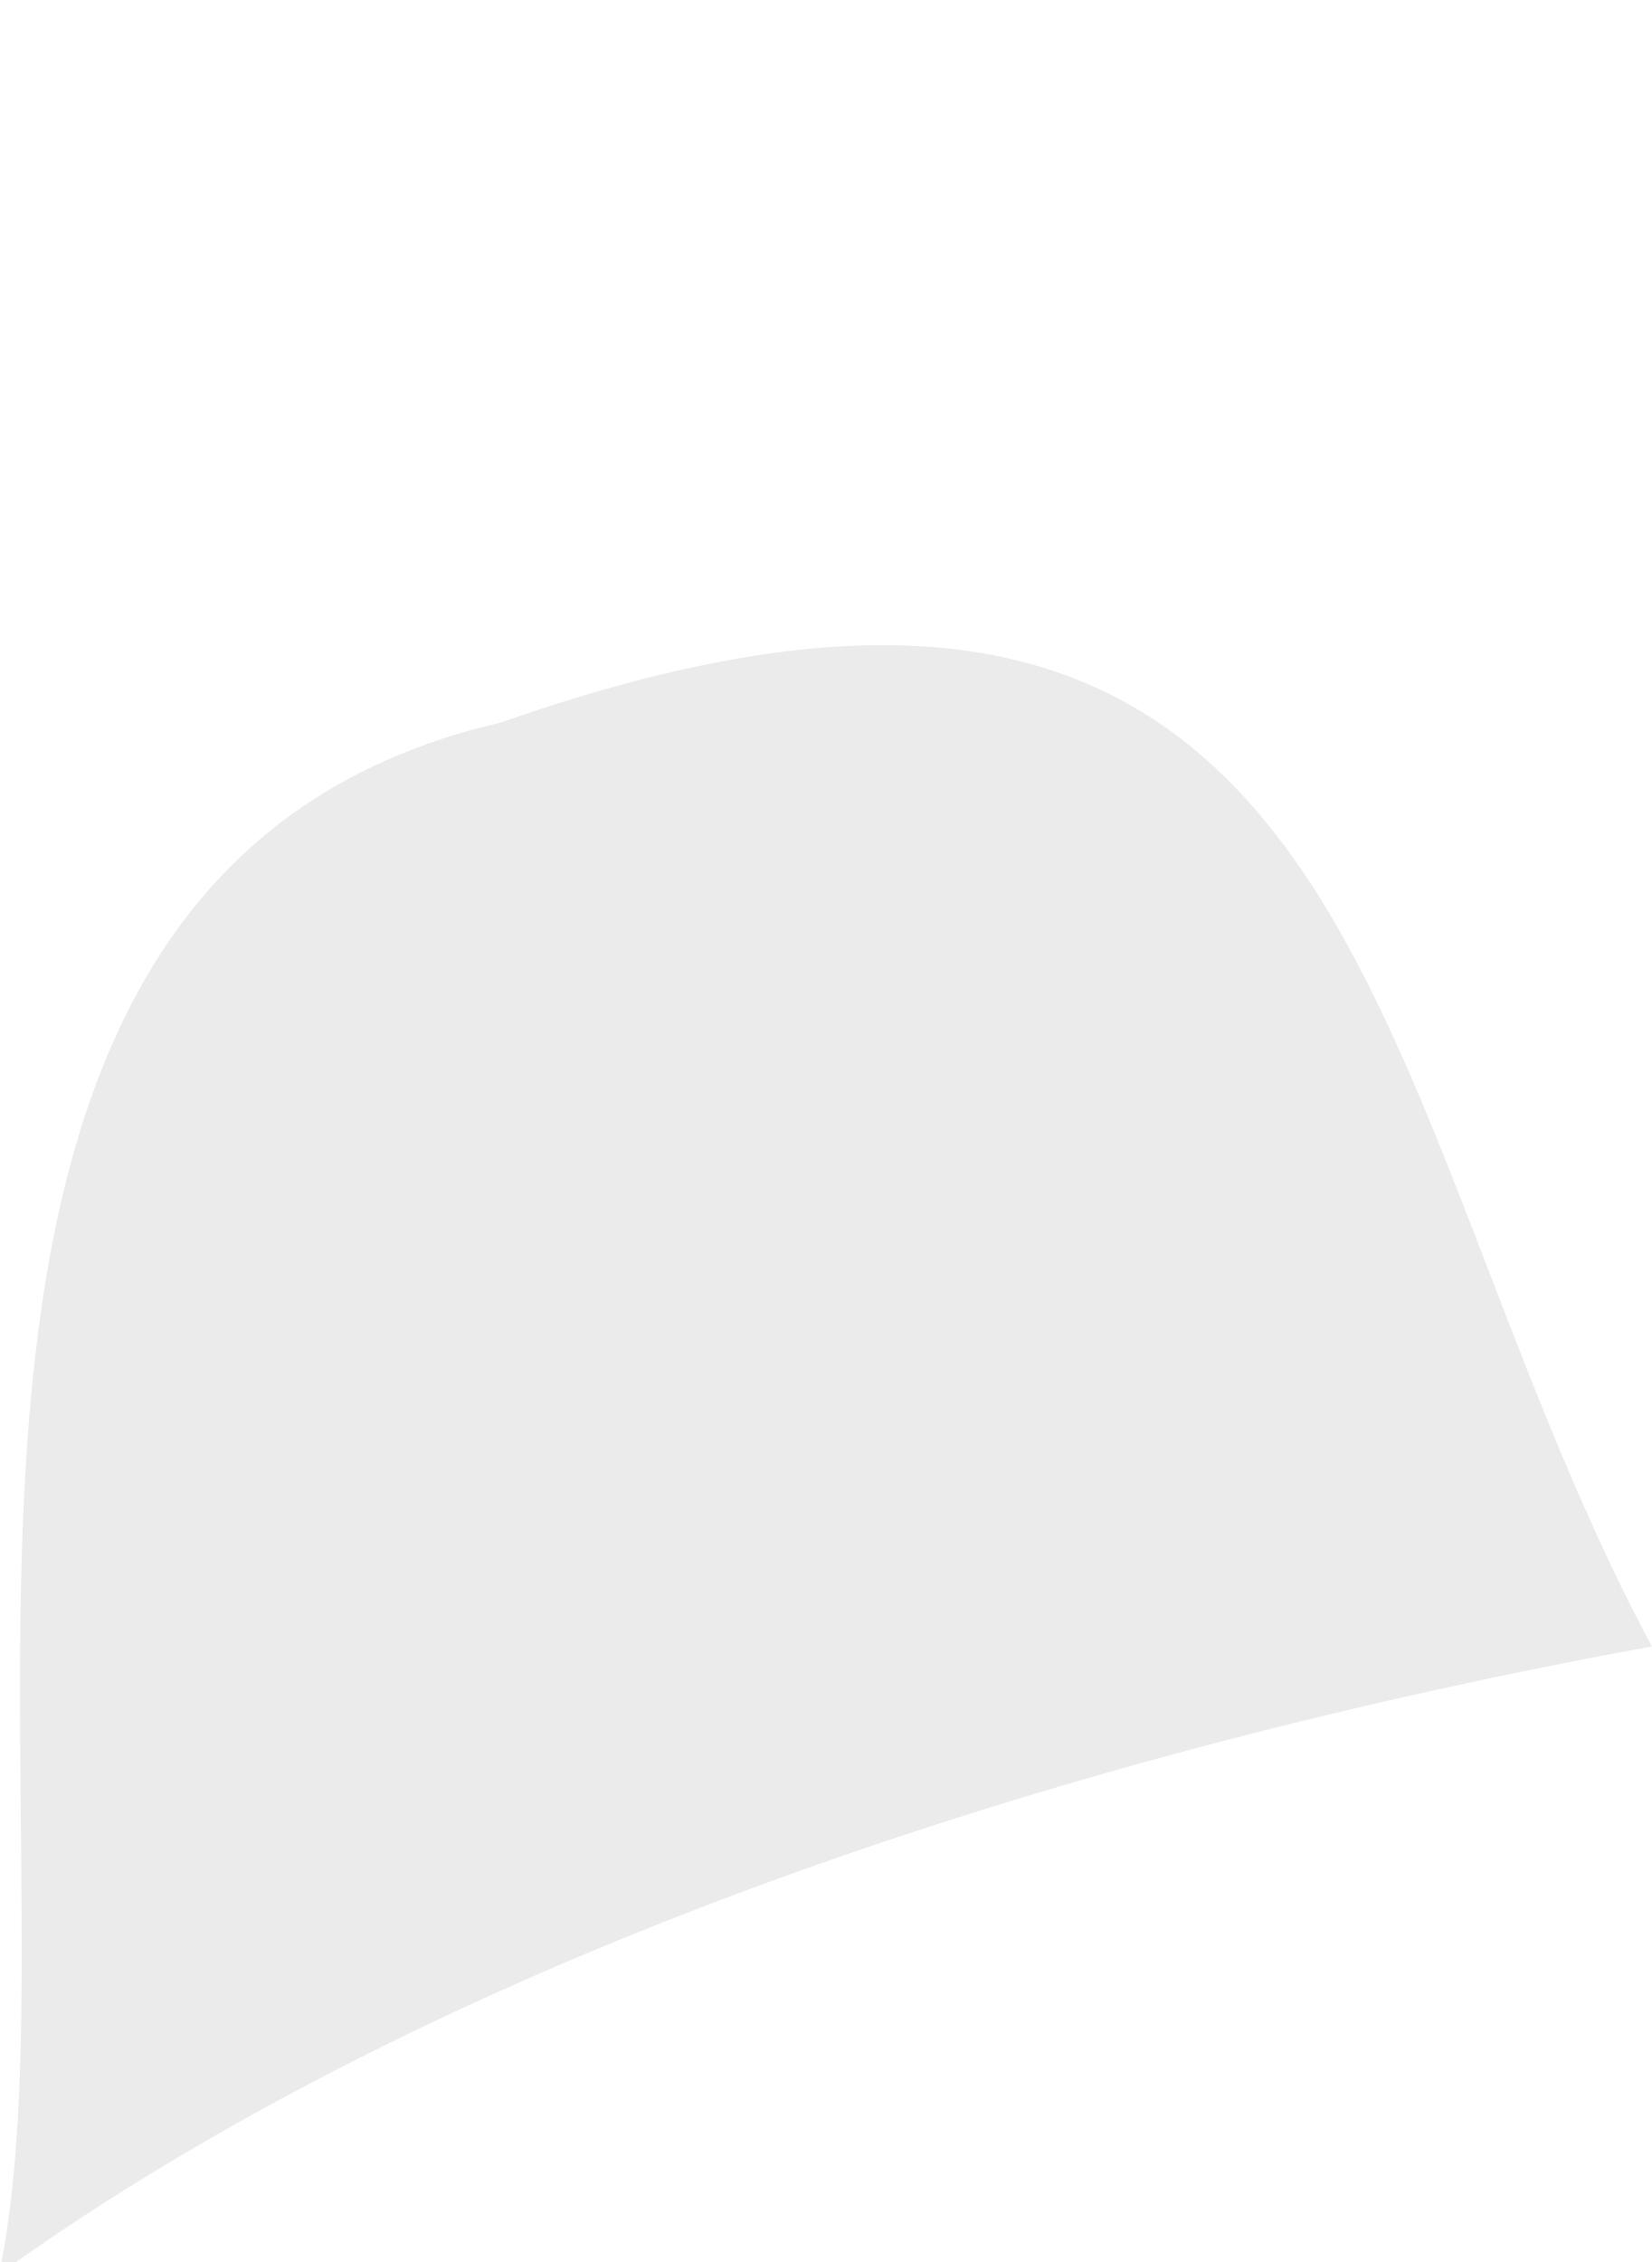
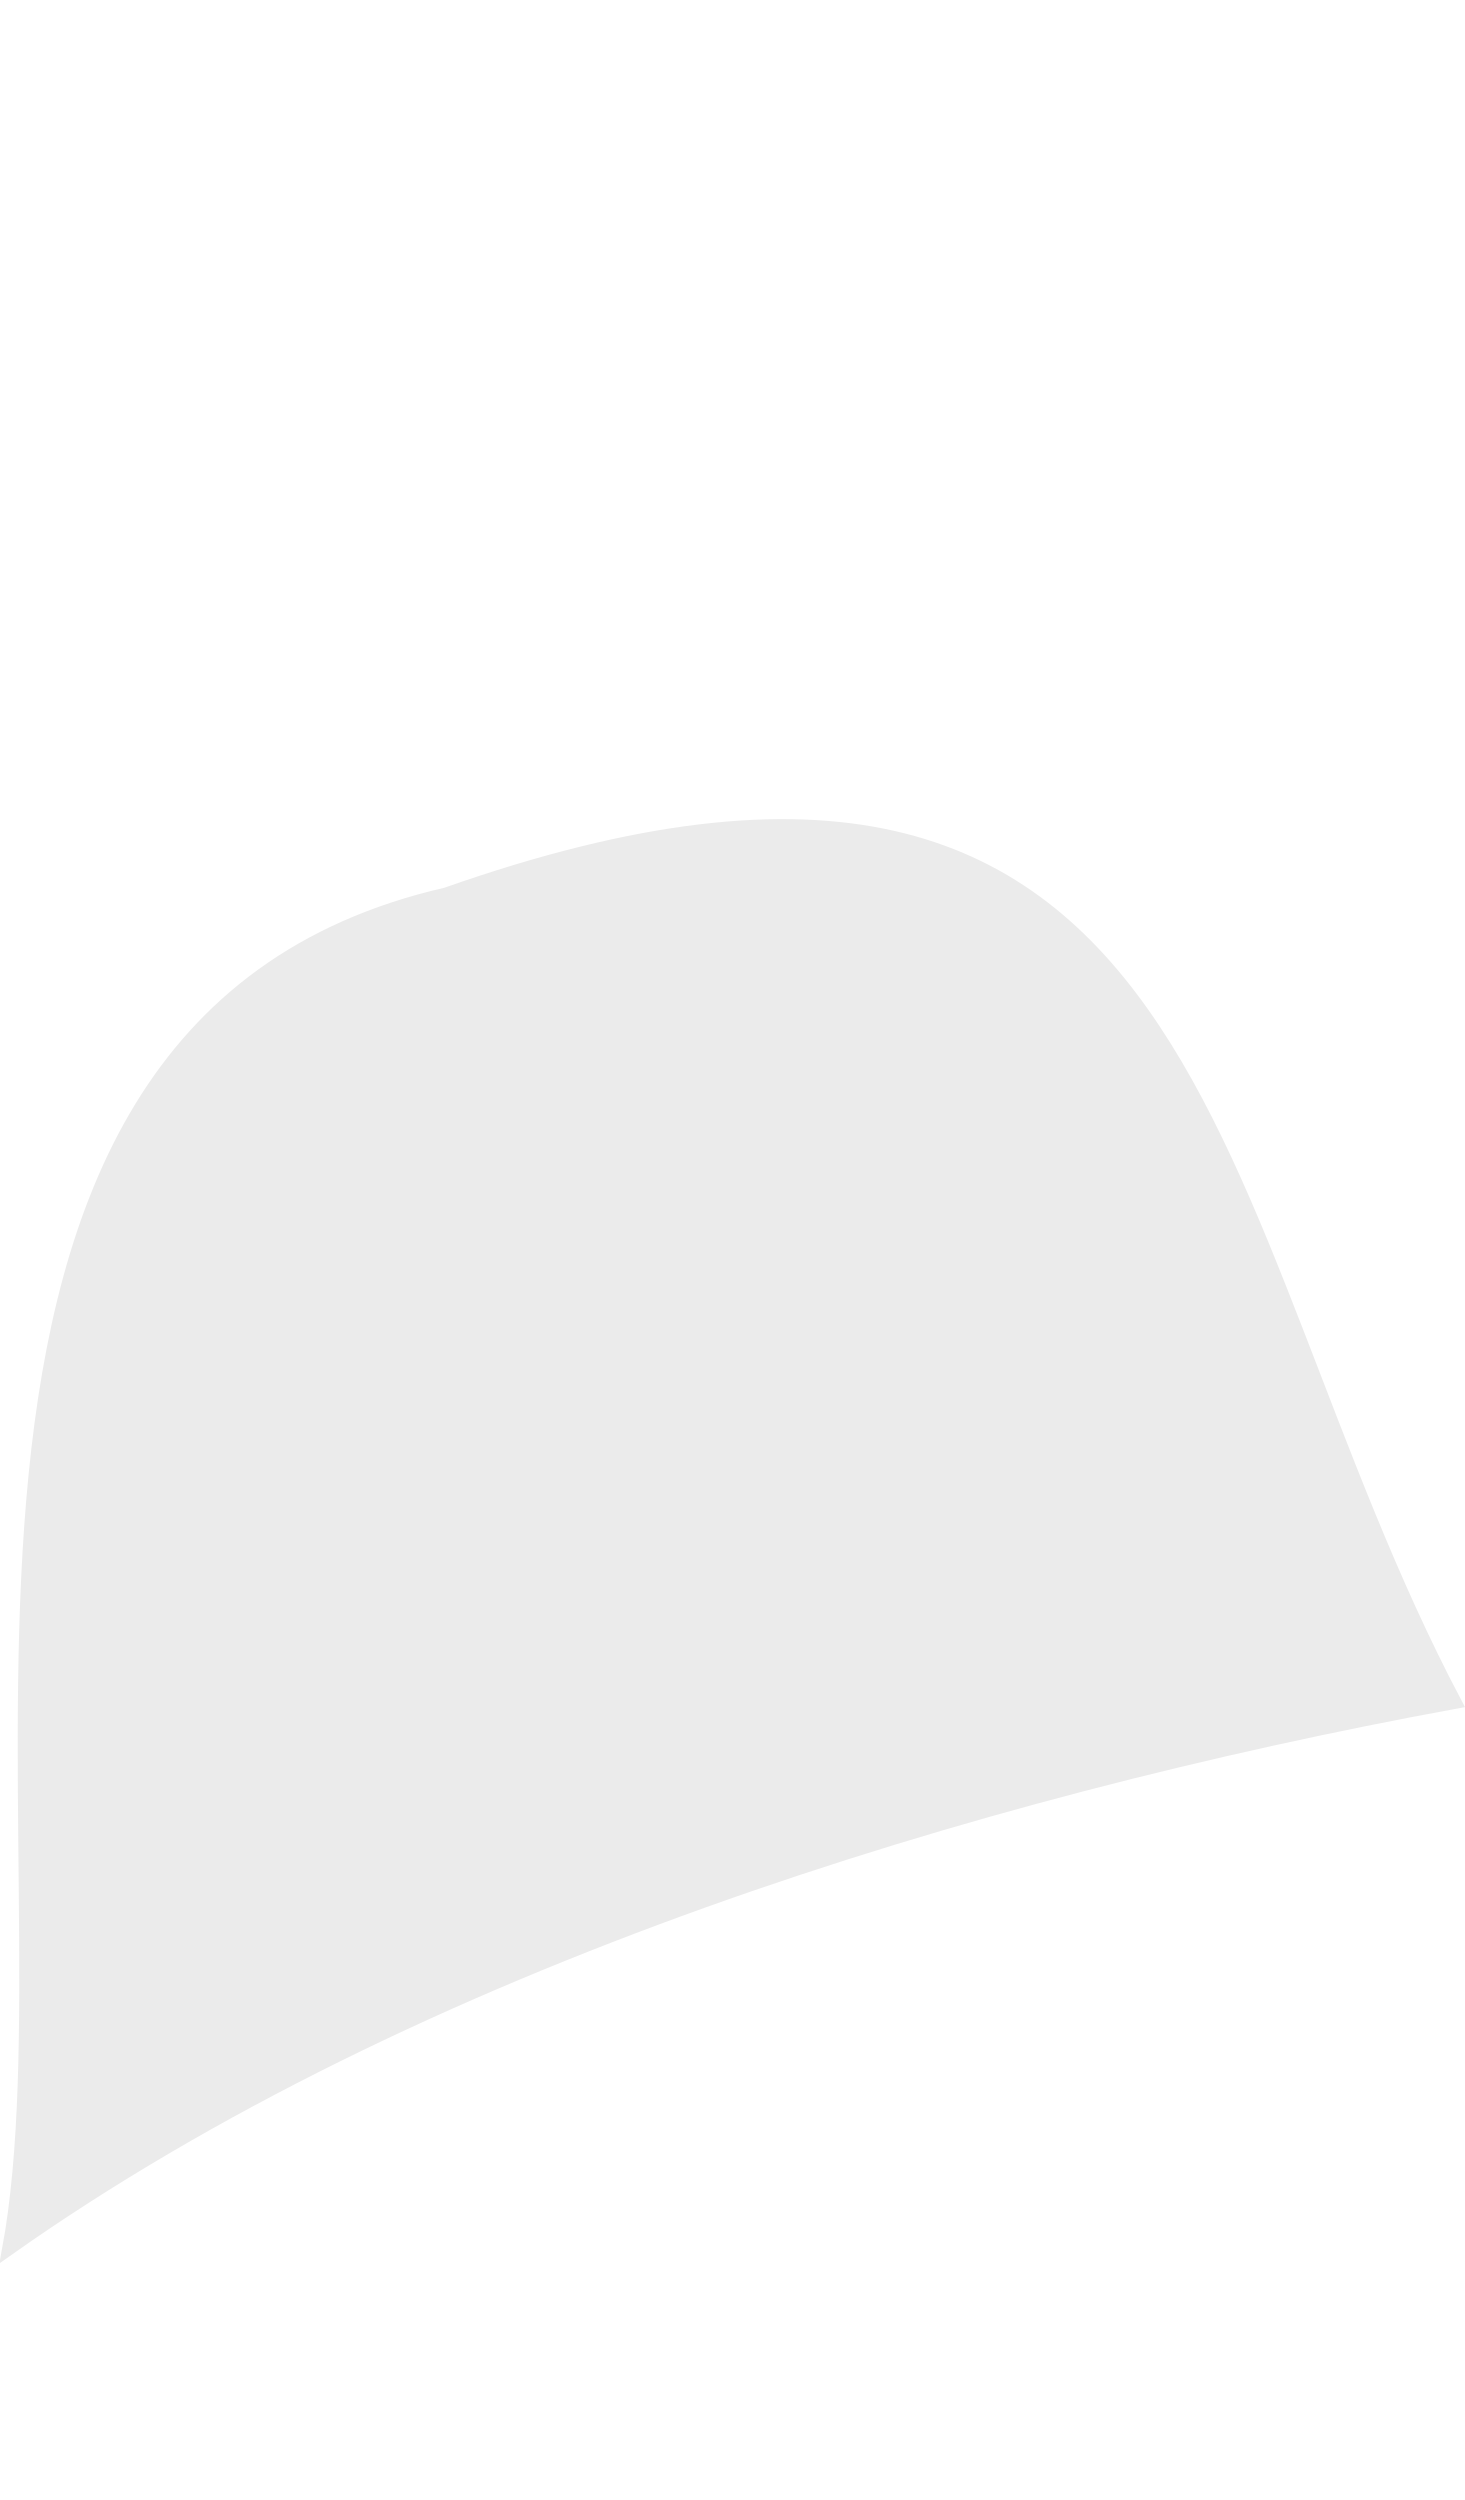
- <svg xmlns="http://www.w3.org/2000/svg" version="1.1" viewBox="0 0 88.93 121.8" height="121.8" width="88.93" data-name="Layer 1" id="Layer_1">
+ <svg xmlns="http://www.w3.org/2000/svg" version="1.1" viewBox="0 0 88.93 121.8" height="151.8" width="88.93" data-name="Layer 1" id="Layer_1">
  <defs id="defs1113">
    <style id="style1111">
      .cls-1 {
        fill: #e5e5e5;
      }

      .cls-2 {
        fill: #ebebeb;
      }
    </style>
  </defs>
  <path style="fill:#ebebeb;fill-opacity:1;stroke:#ebebeb;stroke-width:0.714px;stroke-linecap:butt;stroke-linejoin:miter;stroke-opacity:1" d="M 0.474,121.636 C 25.159,104.198 59.037,93.785 88.411,88.392 72.737,58.724 73.908,22.756 27.077,39.249 -8.512,47.406 4.909,97.767 0.474,121.636 Z" id="path914" />
</svg>
